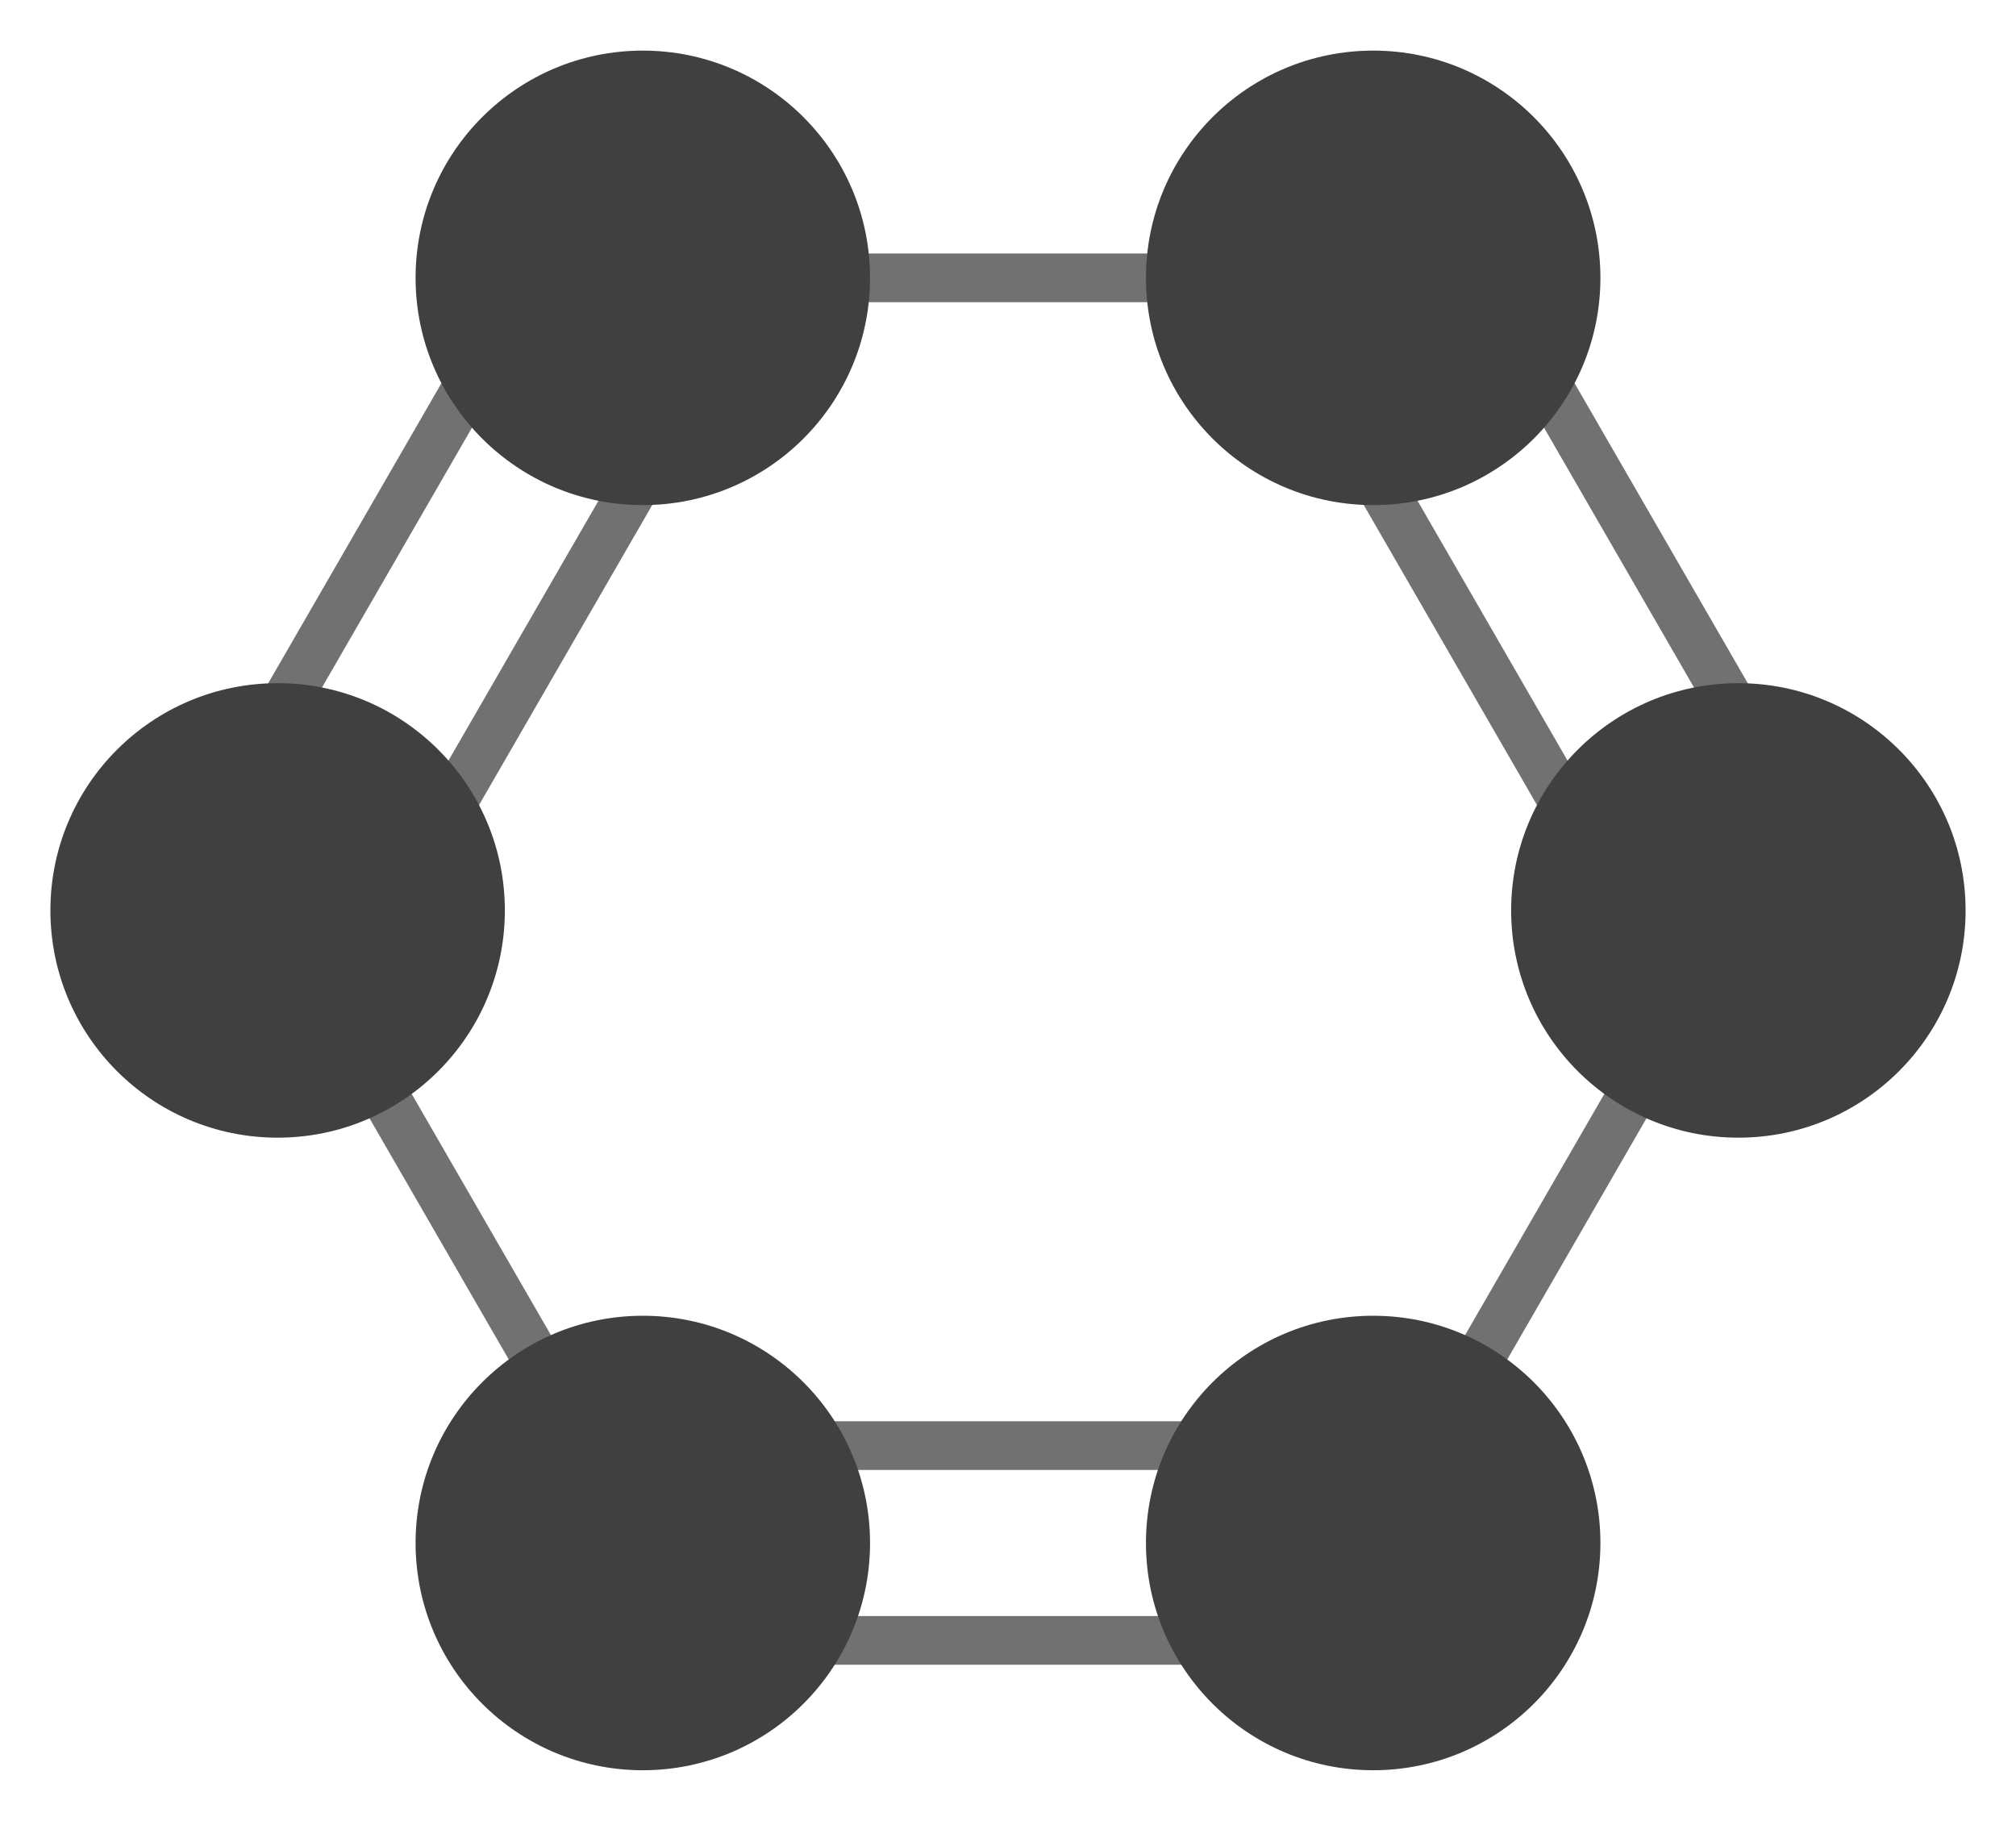
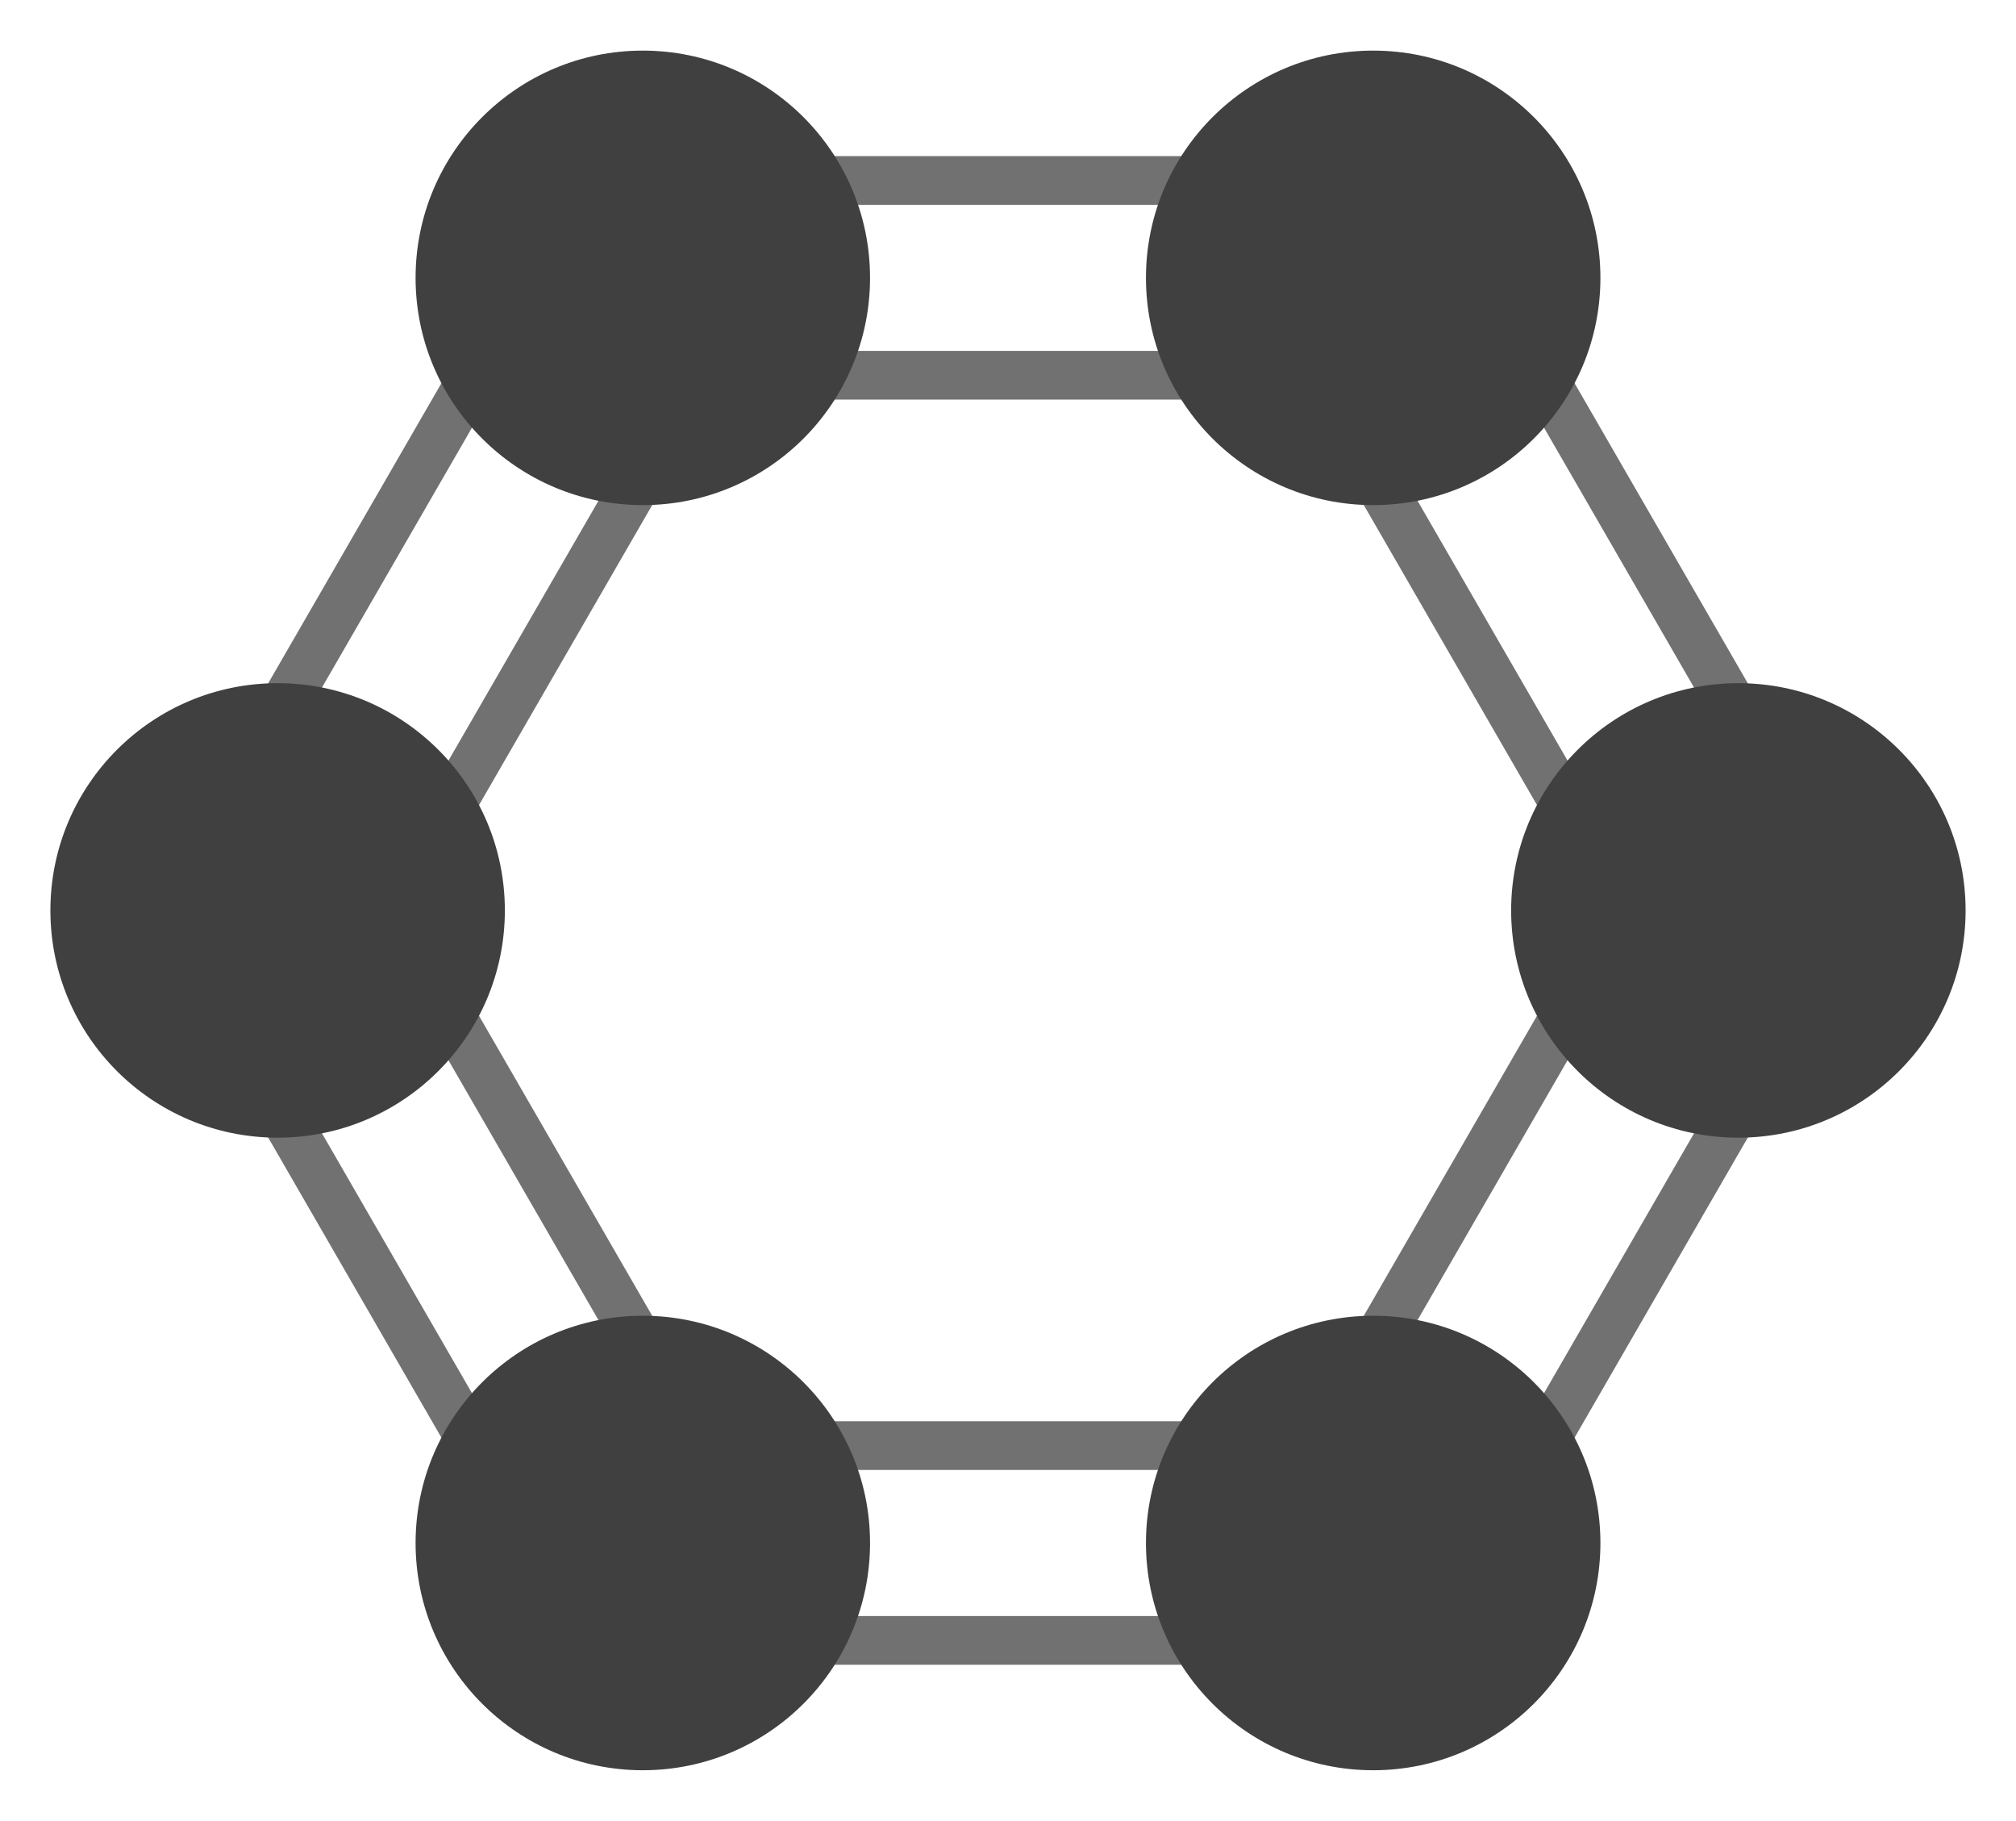
<svg xmlns="http://www.w3.org/2000/svg" baseProfile="full" height="578px" version="1.1" viewBox="0,0,640,578" width="640px">
  <defs />
  <line stroke="#717171" stroke-width="15.458" x1="578.638" x2="462.706" y1="273.542" y2="72.742" />
  <line stroke="#717171" stroke-width="15.458" x1="525.091" x2="409.159" y1="304.458" y2="103.657" />
-   <line stroke="#717171" stroke-width="15.458" x1="435.932" x2="204.068" y1="88.2" y2="88.2" />
+   <line stroke="#717171" stroke-width="15.458" x1="435.932" x2="204.068" y1="57.284" y2="57.284" />
+   <line stroke="#717171" stroke-width="15.458" x1="435.932" x2="204.068" y1="119.115" y2="119.115" />
  <line stroke="#717171" stroke-width="15.458" x1="177.294" x2="61.362" y1="72.742" y2="273.542" />
  <line stroke="#717171" stroke-width="15.458" x1="230.841" x2="114.909" y1="103.657" y2="304.458" />
-   <line stroke="#717171" stroke-width="15.458" x1="88.136" x2="204.068" y1="289" y2="489.8" />
+   <line stroke="#717171" stroke-width="15.458" x1="61.362" x2="177.294" y1="304.458" y2="505.258" />
+   <line stroke="#717171" stroke-width="15.458" x1="114.909" x2="230.841" y1="273.542" y2="474.343" />
  <line stroke="#717171" stroke-width="15.458" x1="204.068" x2="435.932" y1="520.716" y2="520.716" />
  <line stroke="#717171" stroke-width="15.458" x1="204.068" x2="435.932" y1="458.885" y2="458.885" />
-   <line stroke="#717171" stroke-width="15.458" x1="435.932" x2="551.864" y1="489.8" y2="289" />
+   <line stroke="#717171" stroke-width="15.458" x1="462.706" x2="578.638" y1="505.258" y2="304.458" />
+   <line stroke="#717171" stroke-width="15.458" x1="409.159" x2="525.091" y1="474.343" y2="273.542" />
  <circle cx="551.864" cy="289" fill="#404040" r="72.136" stroke="none" />
  <circle cx="435.932" cy="88.2" fill="#404040" r="72.136" stroke="none" />
  <circle cx="204.068" cy="88.2" fill="#404040" r="72.136" stroke="none" />
  <circle cx="88.136" cy="289" fill="#404040" r="72.136" stroke="none" />
  <circle cx="204.068" cy="489.8" fill="#404040" r="72.136" stroke="none" />
  <circle cx="435.932" cy="489.8" fill="#404040" r="72.136" stroke="none" />
</svg>
